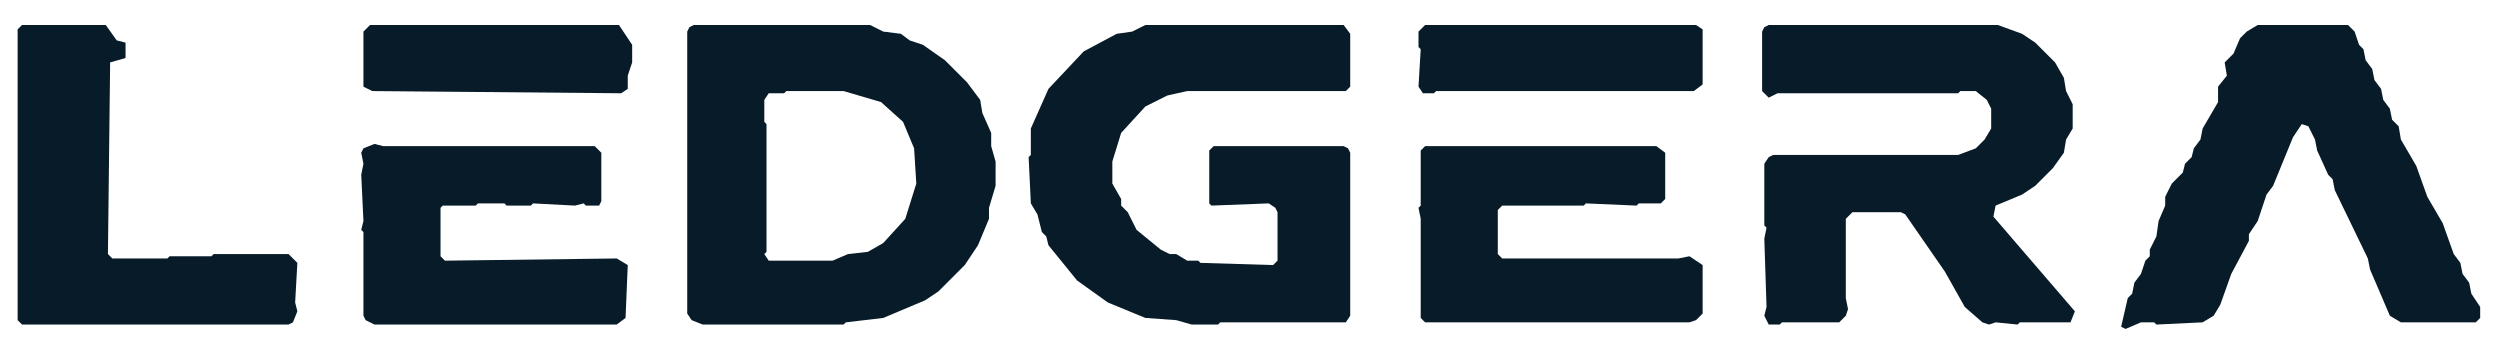
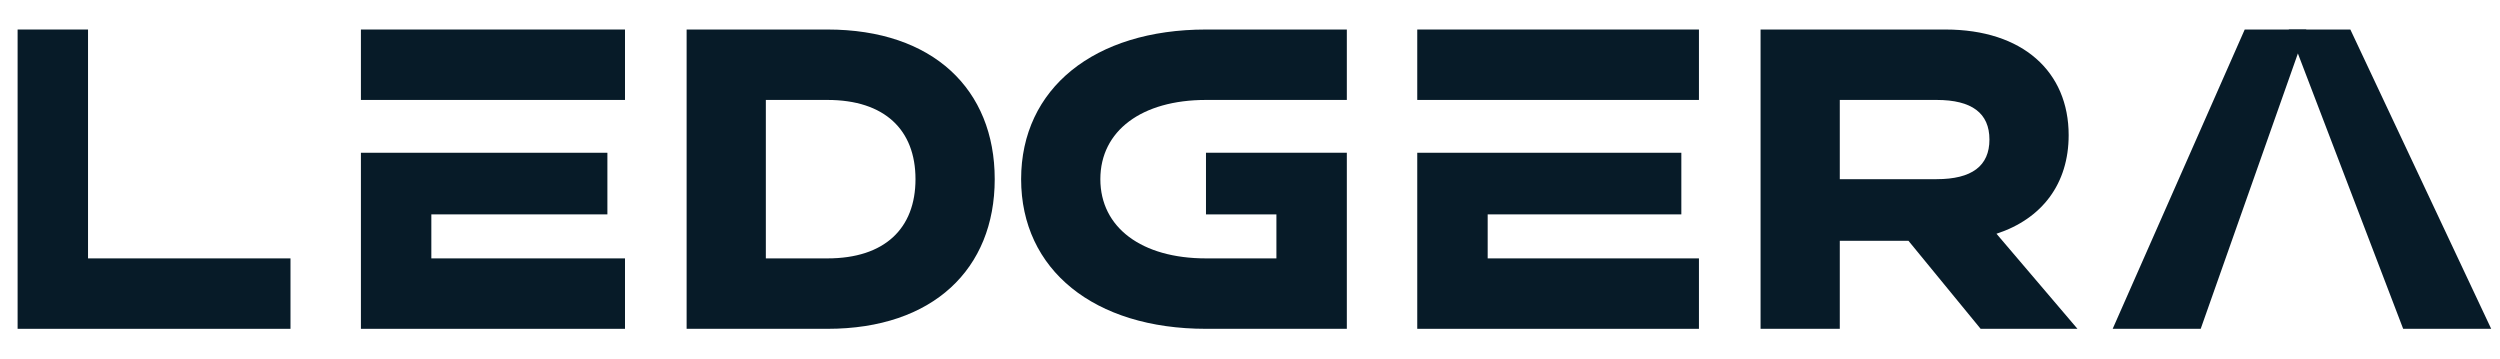
- <svg xmlns="http://www.w3.org/2000/svg" width="300" height="43" viewBox="31 28 1135 162" fill="none">
-   <path d="M676 96L676 121L675 122L676 127L676 172L678 174L798 174L801 173L804 170L804 148L798 144L793 145L713 145L711 143L711 123L713 121L750 121L751 120L774 121L775 120L785 120L787 118L787 97L783 94L678 94ZM196 95L195 97L196 102L195 107L196 128L195 132L196 133L196 171L197 173L201 175L311 175L315 172L316 148L311 145L233 146L231 144L231 122L232 121L247 121L248 120L260 120L261 121L272 121L273 120L292 121L296 120L297 121L303 121L304 119L304 97L301 94L205 94L201 93ZM1051 42L1048 45L1045 52L1041 56L1042 62L1038 67L1038 74L1031 86L1030 91L1027 95L1026 99L1023 102L1022 106L1017 111L1014 117L1014 121L1011 128L1010 135L1007 141L1007 144L1005 146L1003 152L1000 156L999 161L997 163L994 176L996 177L1003 174L1009 174L1010 175L1031 174L1036 171L1039 166L1044 152L1052 137L1052 134L1056 128L1060 116L1063 112L1072 90L1076 84L1079 85L1082 91L1083 96L1088 107L1090 109L1091 114L1106 145L1107 150L1116 171L1121 174L1155 174L1157 172L1157 167L1153 161L1152 156L1149 152L1148 147L1145 143L1140 129L1133 117L1128 103L1121 91L1120 85L1117 82L1116 77L1113 73L1112 68L1109 64L1108 59L1105 55L1104 50L1102 48L1100 42L1097 39L1056 39ZM832 40L831 42L831 69L834 72L838 70L920 70L921 69L928 69L933 73L935 77L935 86L932 91L928 95L920 98L836 98L834 99L832 102L832 130L833 131L832 136L833 167L832 171L834 175L839 175L840 174L866 174L869 171L870 168L869 163L869 127L872 124L894 124L896 125L914 151L923 167L931 174L934 175L937 174L947 175L948 174L971 174L973 169L936 126L937 121L949 116L955 112L963 104L968 97L969 91L972 86L972 75L969 69L968 63L964 56L955 47L949 43L938 39L834 39ZM675 42L675 49L676 50L675 67L677 70L682 70L683 69L800 69L804 66L804 41L801 39L678 39ZM507 68L499 86L499 98L498 99L499 120L502 125L504 133L506 135L507 139L520 155L534 165L551 172L565 173L572 175L584 175L585 174L642 174L644 171L644 97L643 95L641 94L582 94L580 96L580 120L581 121L607 120L610 122L611 124L611 146L609 148L576 147L575 146L570 146L565 143L562 143L558 141L547 132L543 124L540 121L540 118L536 111L536 101L540 88L551 76L561 71L570 69L642 69L644 67L644 43L641 39L551 39L545 42L538 43L523 51ZM344 40L343 42L343 170L345 173L350 175L414 175L415 174L432 172L451 164L457 160L469 148L475 139L480 127L480 122L483 112L483 101L481 94L481 88L477 79L476 73L470 65L460 55L450 48L444 46L440 43L432 42L426 39L346 39ZM380 70L387 70L388 69L414 69L431 74L441 83L446 95L447 111L442 127L432 138L425 142L416 143L409 146L380 146L378 143L379 142L379 84L378 83L378 73ZM196 42L196 67L200 69L313 70L316 68L316 62L318 56L318 48L312 39L199 39ZM41 39L39 41L39 173L41 175L162 175L164 174L166 169L165 165L166 147L162 143L128 143L127 144L108 144L107 145L82 145L80 143L81 56L88 54L88 47L84 46L79 39Z" fill="#071B28" fill-rule="evenodd" clip-rule="evenodd" shape-rendering="geometricPrecision" />
+ <svg xmlns="http://www.w3.org/2000/svg" width="300" height="43" viewBox="8 8 284 38" fill="none" shape-rendering="geometricPrecision">
+   <g fill="#071B28">
+     <path d="M10 10H18V36H41V44H10V10Z" />
+     <path d="M49 10H79V18H49V10Z" />
+     <path d="M49 24H77V31H57V36H79V44H49V24Z" />
+     <path fill-rule="evenodd" clip-rule="evenodd" d="M86 10H102C114 10 121 16.8 121 27C121 37.2 114 44 102 44H86V10ZM95 18V36H102C108.5 36 112 32.6 112 27C112 21.4 108.5 18 102 18H95Z" />
+     <path d="M145 10H161V18H145C137.7 18 133 21.5 133 27C133 32.5 137.7 36 145 36H153V31H145V24H161V44H145C132.3 44 124 37.3 124 27C124 16.7 132.3 10 145 10Z" />
+     <path d="M169 10H201V18H169V10Z" />
+     <path d="M169 24H199V31H177V36H201V44H169V24Z" />
+     <path fill-rule="evenodd" clip-rule="evenodd" d="M208 10H229C237.8 10 243 14.8 243 22C243 27.5 240 31.5 234.8 33.2L244 44H233L224.8 34H217V44H208V10ZM217 18V27H228C232 27 234 25.5 234 22.5C234 19.5 232 18 228 18H217Z" />
+     <path d="M248 44L263 10H270L258 44H248Z" />
+     <path d="M268 10H275L291 44H281L268 10Z" />
+   </g>
</svg>
